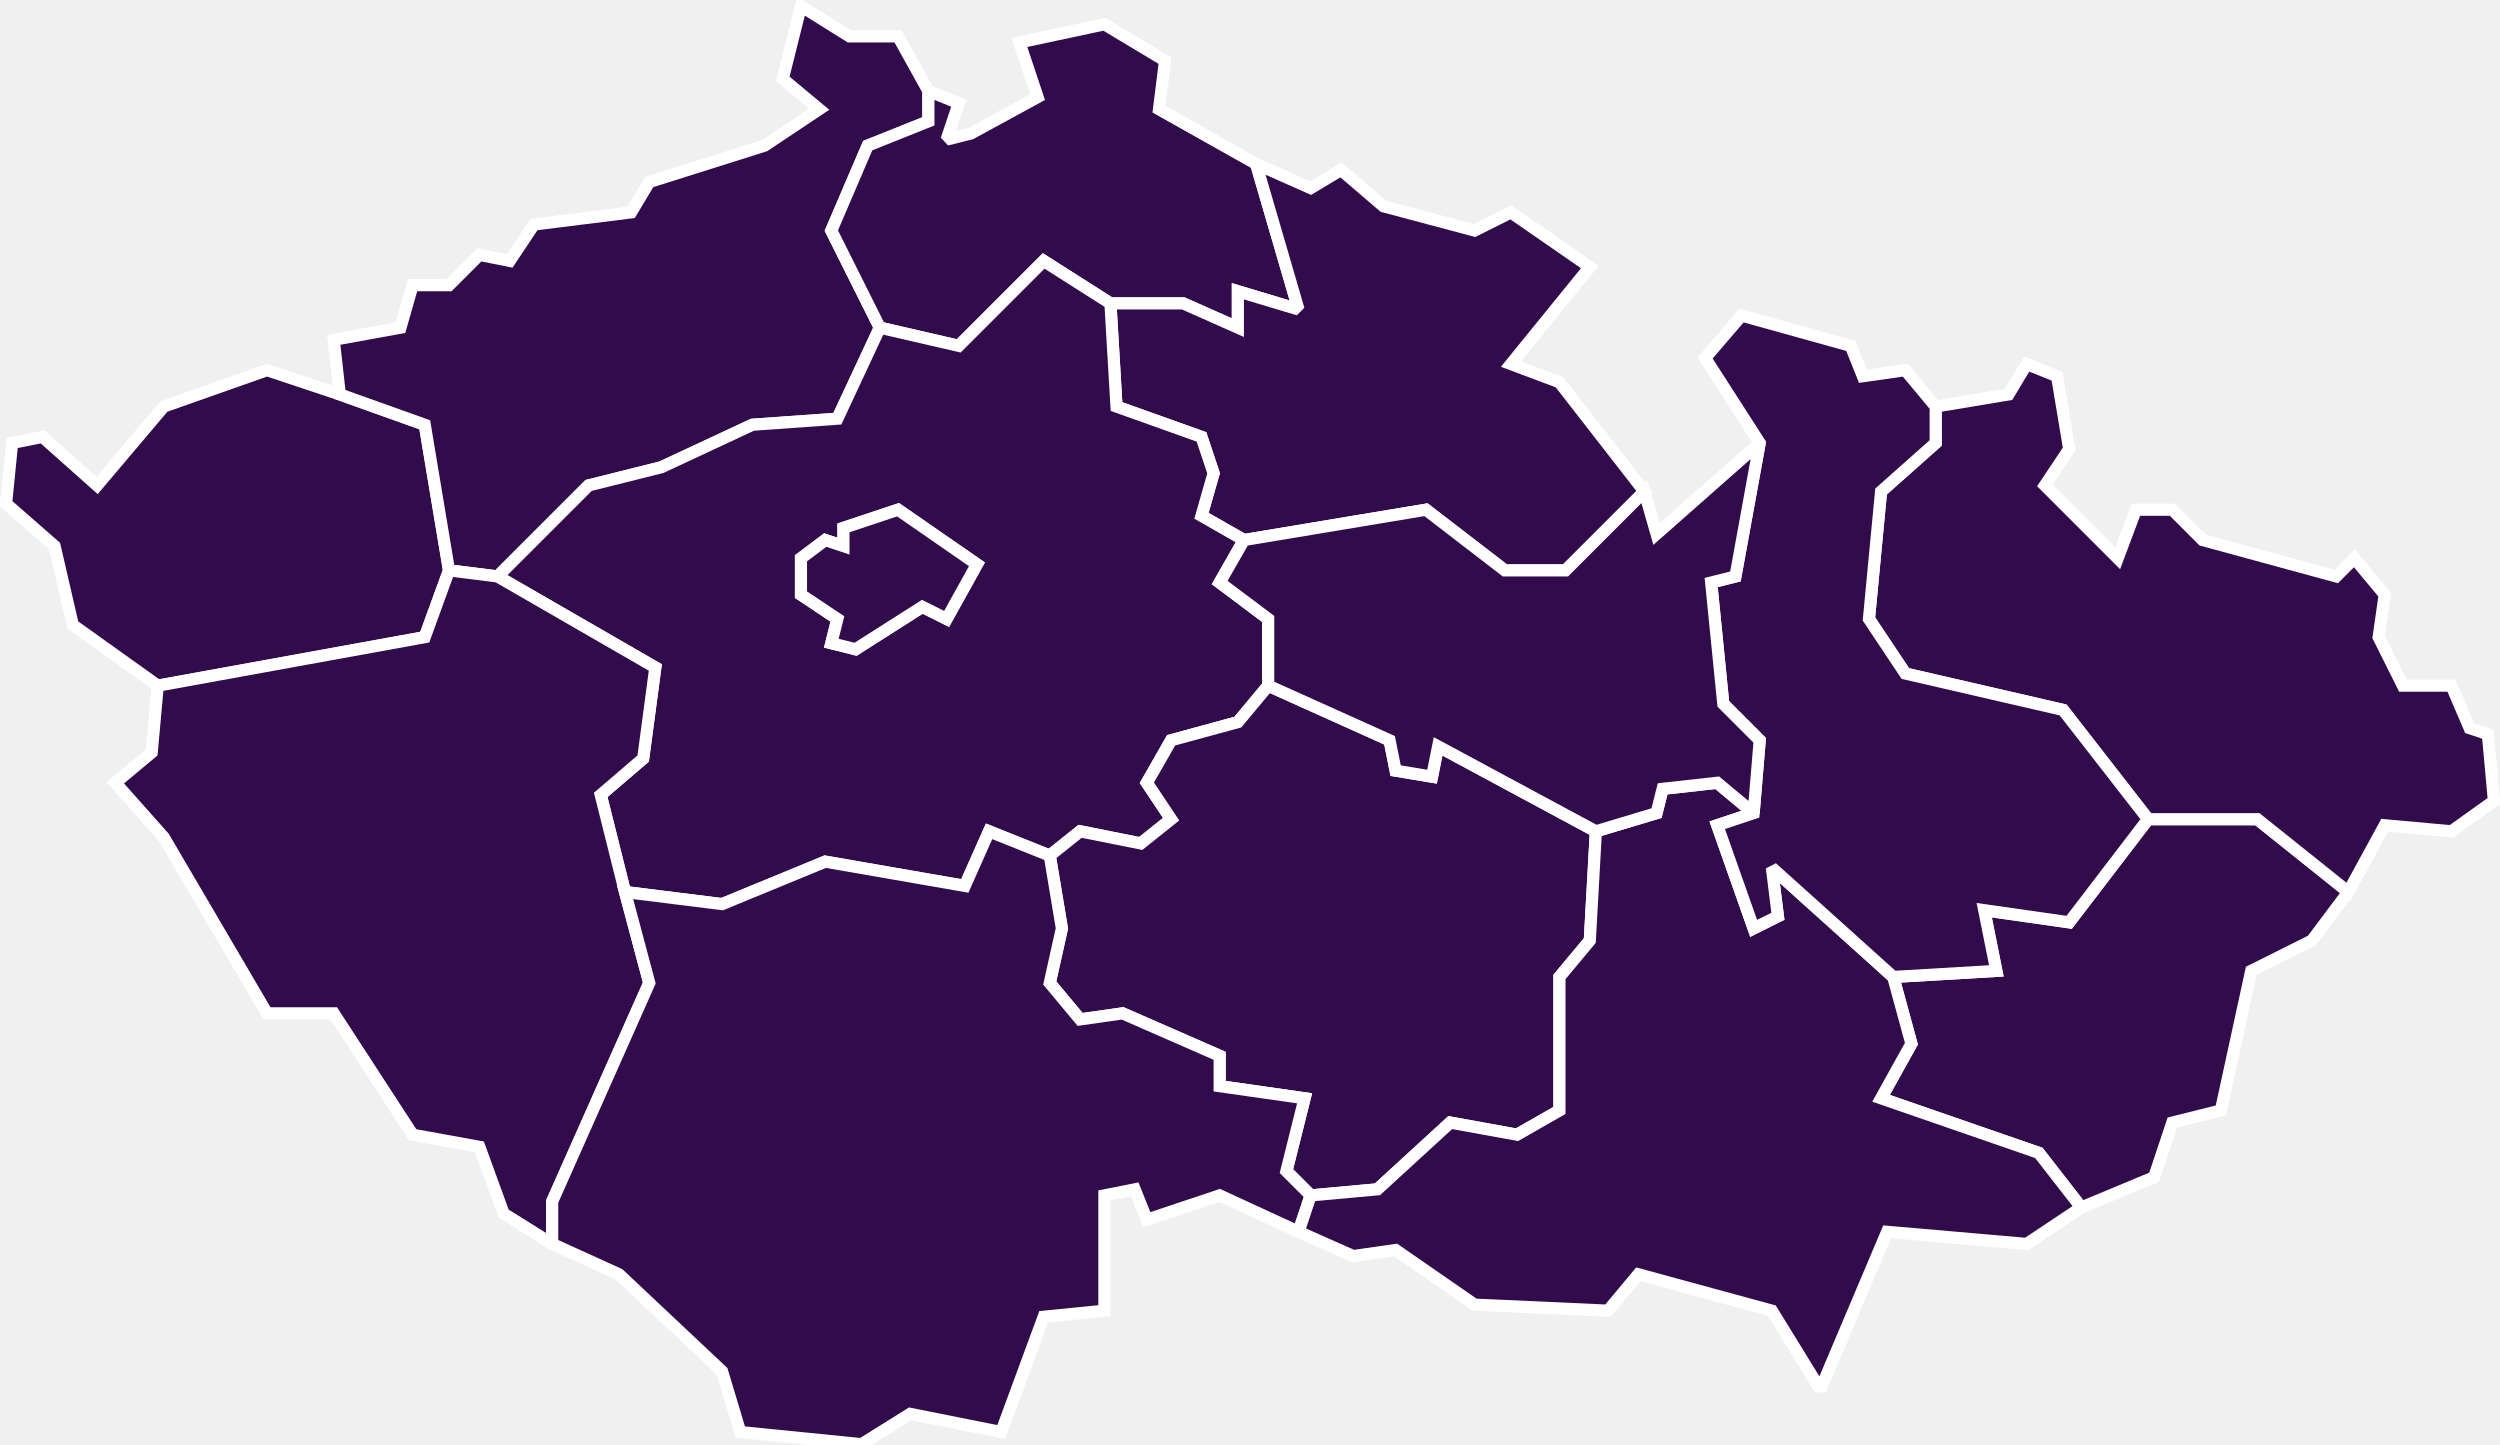
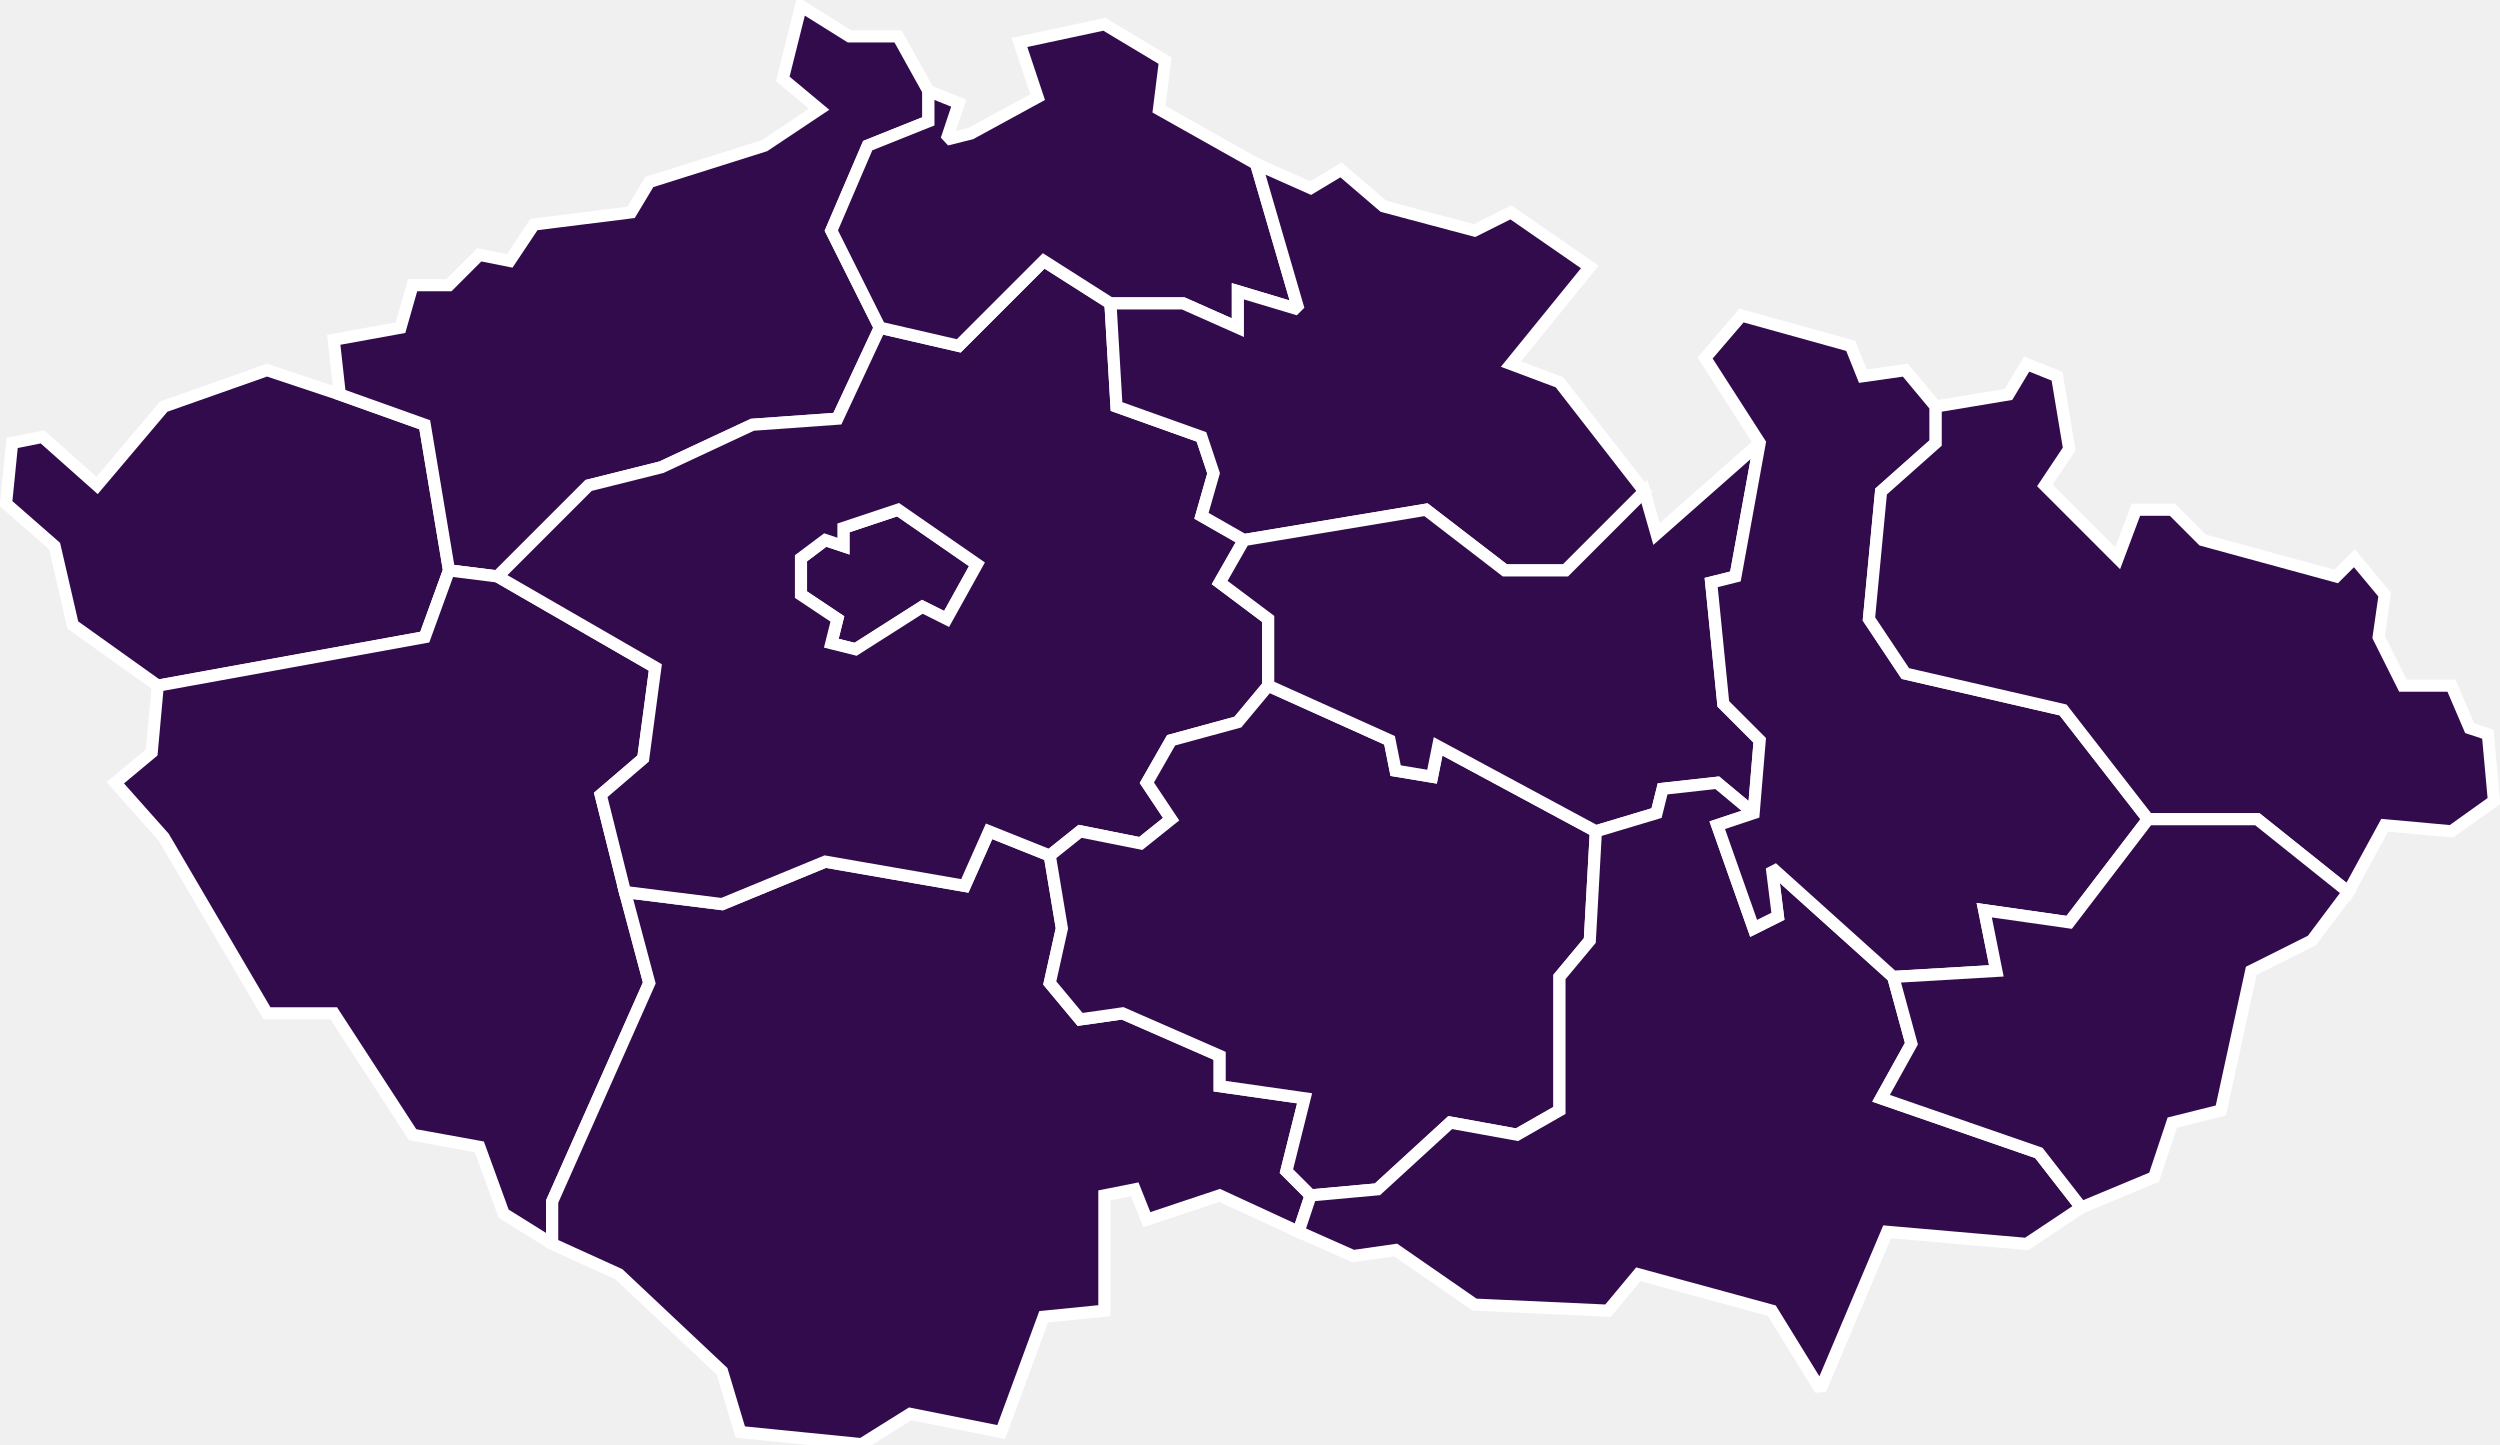
- <svg xmlns="http://www.w3.org/2000/svg" width="412" height="238" fill="#320b4c" stroke="#fff" stroke-width="2px" stroke-miterlimit="2">
-   <path d="m70 70-14-5-12-4-17 6-11 13-9-8-5 1-1 10l8 7 3 13 14 10 44-8 4-11z" />
-   <path d="m70 70-14-5-1-9 11-2 2-7h6l5-5 5 1 4-6 16-2 3-5 19-6 9-6-6-5 3-12 8 5h8l5 9v5l-10 4-6 14 8 16-7 15-14 1-15 7-12 3-15 15-8-1z" />
-   <path d="m195 50 9 4v-6l10 3-7-24-16-9 1-8-10-6-14 3 3 9-11 6-4 1 2-6-5-2v5l-10 4-6 14 8 16 13 3 14-14 11 7z" />
-   <path d="m195 50 9 4v-6l10 3-7-24 9 4 5-3 7 6 15 4 6-3 13 9-13 16 8 3 14 18-13 13h-10l-13-10-30 5-7-4 2-7-2-6-14-5-1-17z" />
-   <path d="m172 43-14 14-13-3-7 15-14 1-15 7-12 3-15 15 26 15-2 15-7 6 4 16 16 2 17-7 23 4 4-9 10 4 5-4 10 2 5-4-4-6 4-7 11-3 5-6v-11l-8-6 4-7-7-4 2-7-2-6-14-5-1-17zm-24 41 13 9-5 9-4-2-11 7-4-1 1-4-6-4v-6l4-3 3 1v-3z" />
-   <path d="m148 84 13 9-5 9-4-2-11 7-4-1 1-4-6-4v-6l4-3 3 1v-3z" />
-   <path d="m108 110-2 15-7 6 4 16 4 15-16 36v7l-8-5-4-11-11-2-13-20h-11l-17-29-8-9 6-5 1-11 44-8 4-11 8 1z" />
-   <path d="m354 135-13 17-14-2 2 10-17 1 3 11-5 9 26 9 7 9 12-5 3-9 8-2 5-23 10-5 6-8-15-12z" />
-   <path d="m354 135-14-18-26-6-6-9 2-21 9-8v-6l12-2 3-5 5 2 2 12-4 6 12 12 3-8h6l5 5 22 6 3-3 5 6-1 7 4 8h8l3 7 3 1 1 11-7 5-11-1-6 11-15-12z" />
-   <path d="m216 197 11-1 12-11 11 2 7-4v-22l5-6 1-18-26-14-1 5-6-1-1-5-20-9-5 6-11 3-4 7 4 6-5 4-10-2-5 4 2 12-2 9 5 6 7-1 16 7v5l14 2-3 12z" />
-   <path d="m136 142-17 7-16-2 4 15-16 36v7l11 5 17 16 3 10 20 2 8-5 15 3 7-19 10-1v-19l5-1 2 5 12-4 13 6 2-6-4-4 3-12-14-2v-5l-16-7-7 1-5-6 2-9-2-12-10-4-4 9z" />
-   <path d="m312 161 3 11-5 9 26 9 7 9-9 6-23-2-11 26-8-13-22-6-5 6-22-1-13-9-7 1-9-4 2-6 11-1 12-11 11 2 7-4v-22l5-6 1-18 10-3 1-4 9-1 6 5-6 2 6 17 4-2-1-8z" />
-   <path d="m312 161 17-1-2-10 14 2 13-17-14-18-26-6-6-9 2-21 9-8v-6l-5-6-7 1-2-5-18-5-6 7 9 14-4 22-4 1 2 20 6 6-1 12-6 2 6 17 4-2-1-8z" />
-   <path d="m273 134 1-4 9-1 6 5l1-12-6-6-2-20 4-1 4-22-17 15-2-7-13 13h-10l-13-10-30 5-4 7 8 6v11l20 9 1 5 6 1 1-5 26 14z" />
+ <svg xmlns="http://www.w3.org/2000/svg" viewBox="0 0 412 238" fill="#320b4c" stroke="#fff" stroke-width="2px" stroke-miterlimit="2">
+   <path id="K" d="m70 70-14-5-12-4-17 6-11 13-9-8-5 1-1 10l8 7 3 13 14 10 44-8 4-11z" />
+   <path id="U" d="m70 70-14-5-1-9 11-2 2-7h6l5-5 5 1 4-6 16-2 3-5 19-6 9-6-6-5 3-12 8 5h8l5 9v5l-10 4-6 14 8 16-7 15-14 1-15 7-12 3-15 15-8-1z" />
+   <path id="P" d="m108 110-2 15-7 6 4 16 4 15-16 36v7l-8-5-4-11-11-2-13-20h-11l-17-29-8-9 6-5 1-11 44-8 4-11 8 1z" />
+   <path id="C" d="m136 142-17 7-16-2 4 15-16 36v7l11 5 17 16 3 10 20 2 8-5 15 3 7-19 10-1v-19l5-1 2 5 12-4 13 6 2-6-4-4 3-12-14-2v-5l-16-7-7 1-5-6 2-9-2-12-10-4-4 9z" />
+   <path id="A" d="m148 84 13 9-5 9-4-2-11 7-4-1 1-4-6-4v-6l4-3 3 1v-3z" />
+   <path id="S" d="m172 43-14 14-13-3-7 15-14 1-15 7-12 3-15 15 26 15-2 15-7 6 4 16 16 2 17-7 23 4 4-9 10 4 5-4 10 2 5-4-4-6 4-7 11-3 5-6v-11l-8-6 4-7-7-4 2-7-2-6-14-5-1-17zm-24 41 13 9-5 9-4-2-11 7-4-1 1-4-6-4v-6l4-3 3 1v-3z" />
+   <path id="L" d="m195 50 9 4v-6l10 3-7-24-16-9 1-8-10-6-14 3 3 9-11 6-4 1 2-6-5-2v5l-10 4-6 14 8 16 13 3 14-14 11 7z" />
+   <path id="H" d="m195 50 9 4v-6l10 3-7-24 9 4 5-3 7 6 15 4 6-3 13 9-13 16 8 3 14 18-13 13h-10l-13-10-30 5-7-4 2-7-2-6-14-5-1-17z" />
+   <path id="J" d="m216 197 11-1 12-11 11 2 7-4v-22l5-6 1-18-26-14-1 5-6-1-1-5-20-9-5 6-11 3-4 7 4 6-5 4-10-2-5 4 2 12-2 9 5 6 7-1 16 7v5l14 2-3 12z" />
+   <path id="E" d="m273 134 1-4 9-1 6 5l1-12-6-6-2-20 4-1 4-22-17 15-2-7-13 13h-10l-13-10-30 5-4 7 8 6v11l20 9 1 5 6 1 1-5 26 14z" />
+   <path id="B" d="m312 161 3 11-5 9 26 9 7 9-9 6-23-2-11 26-8-13-22-6-5 6-22-1-13-9-7 1-9-4 2-6 11-1 12-11 11 2 7-4v-22l5-6 1-18 10-3 1-4 9-1 6 5-6 2 6 17 4-2-1-8z" />
+   <path id="M" d="m312 161 17-1-2-10 14 2 13-17-14-18-26-6-6-9 2-21 9-8v-6l-5-6-7 1-2-5-18-5-6 7 9 14-4 22-4 1 2 20 6 6-1 12-6 2 6 17 4-2-1-8z" />
+   <path id="T" d="m354 135-14-18-26-6-6-9 2-21 9-8v-6l12-2 3-5 5 2 2 12-4 6 12 12 3-8h6l5 5 22 6 3-3 5 6-1 7 4 8h8l3 7 3 1 1 11-7 5-11-1-6 11-15-12z" />
+   <path id="Z" d="m354 135-13 17-14-2 2 10-17 1 3 11-5 9 26 9 7 9 12-5 3-9 8-2 5-23 10-5 6-8-15-12z" />
</svg>
